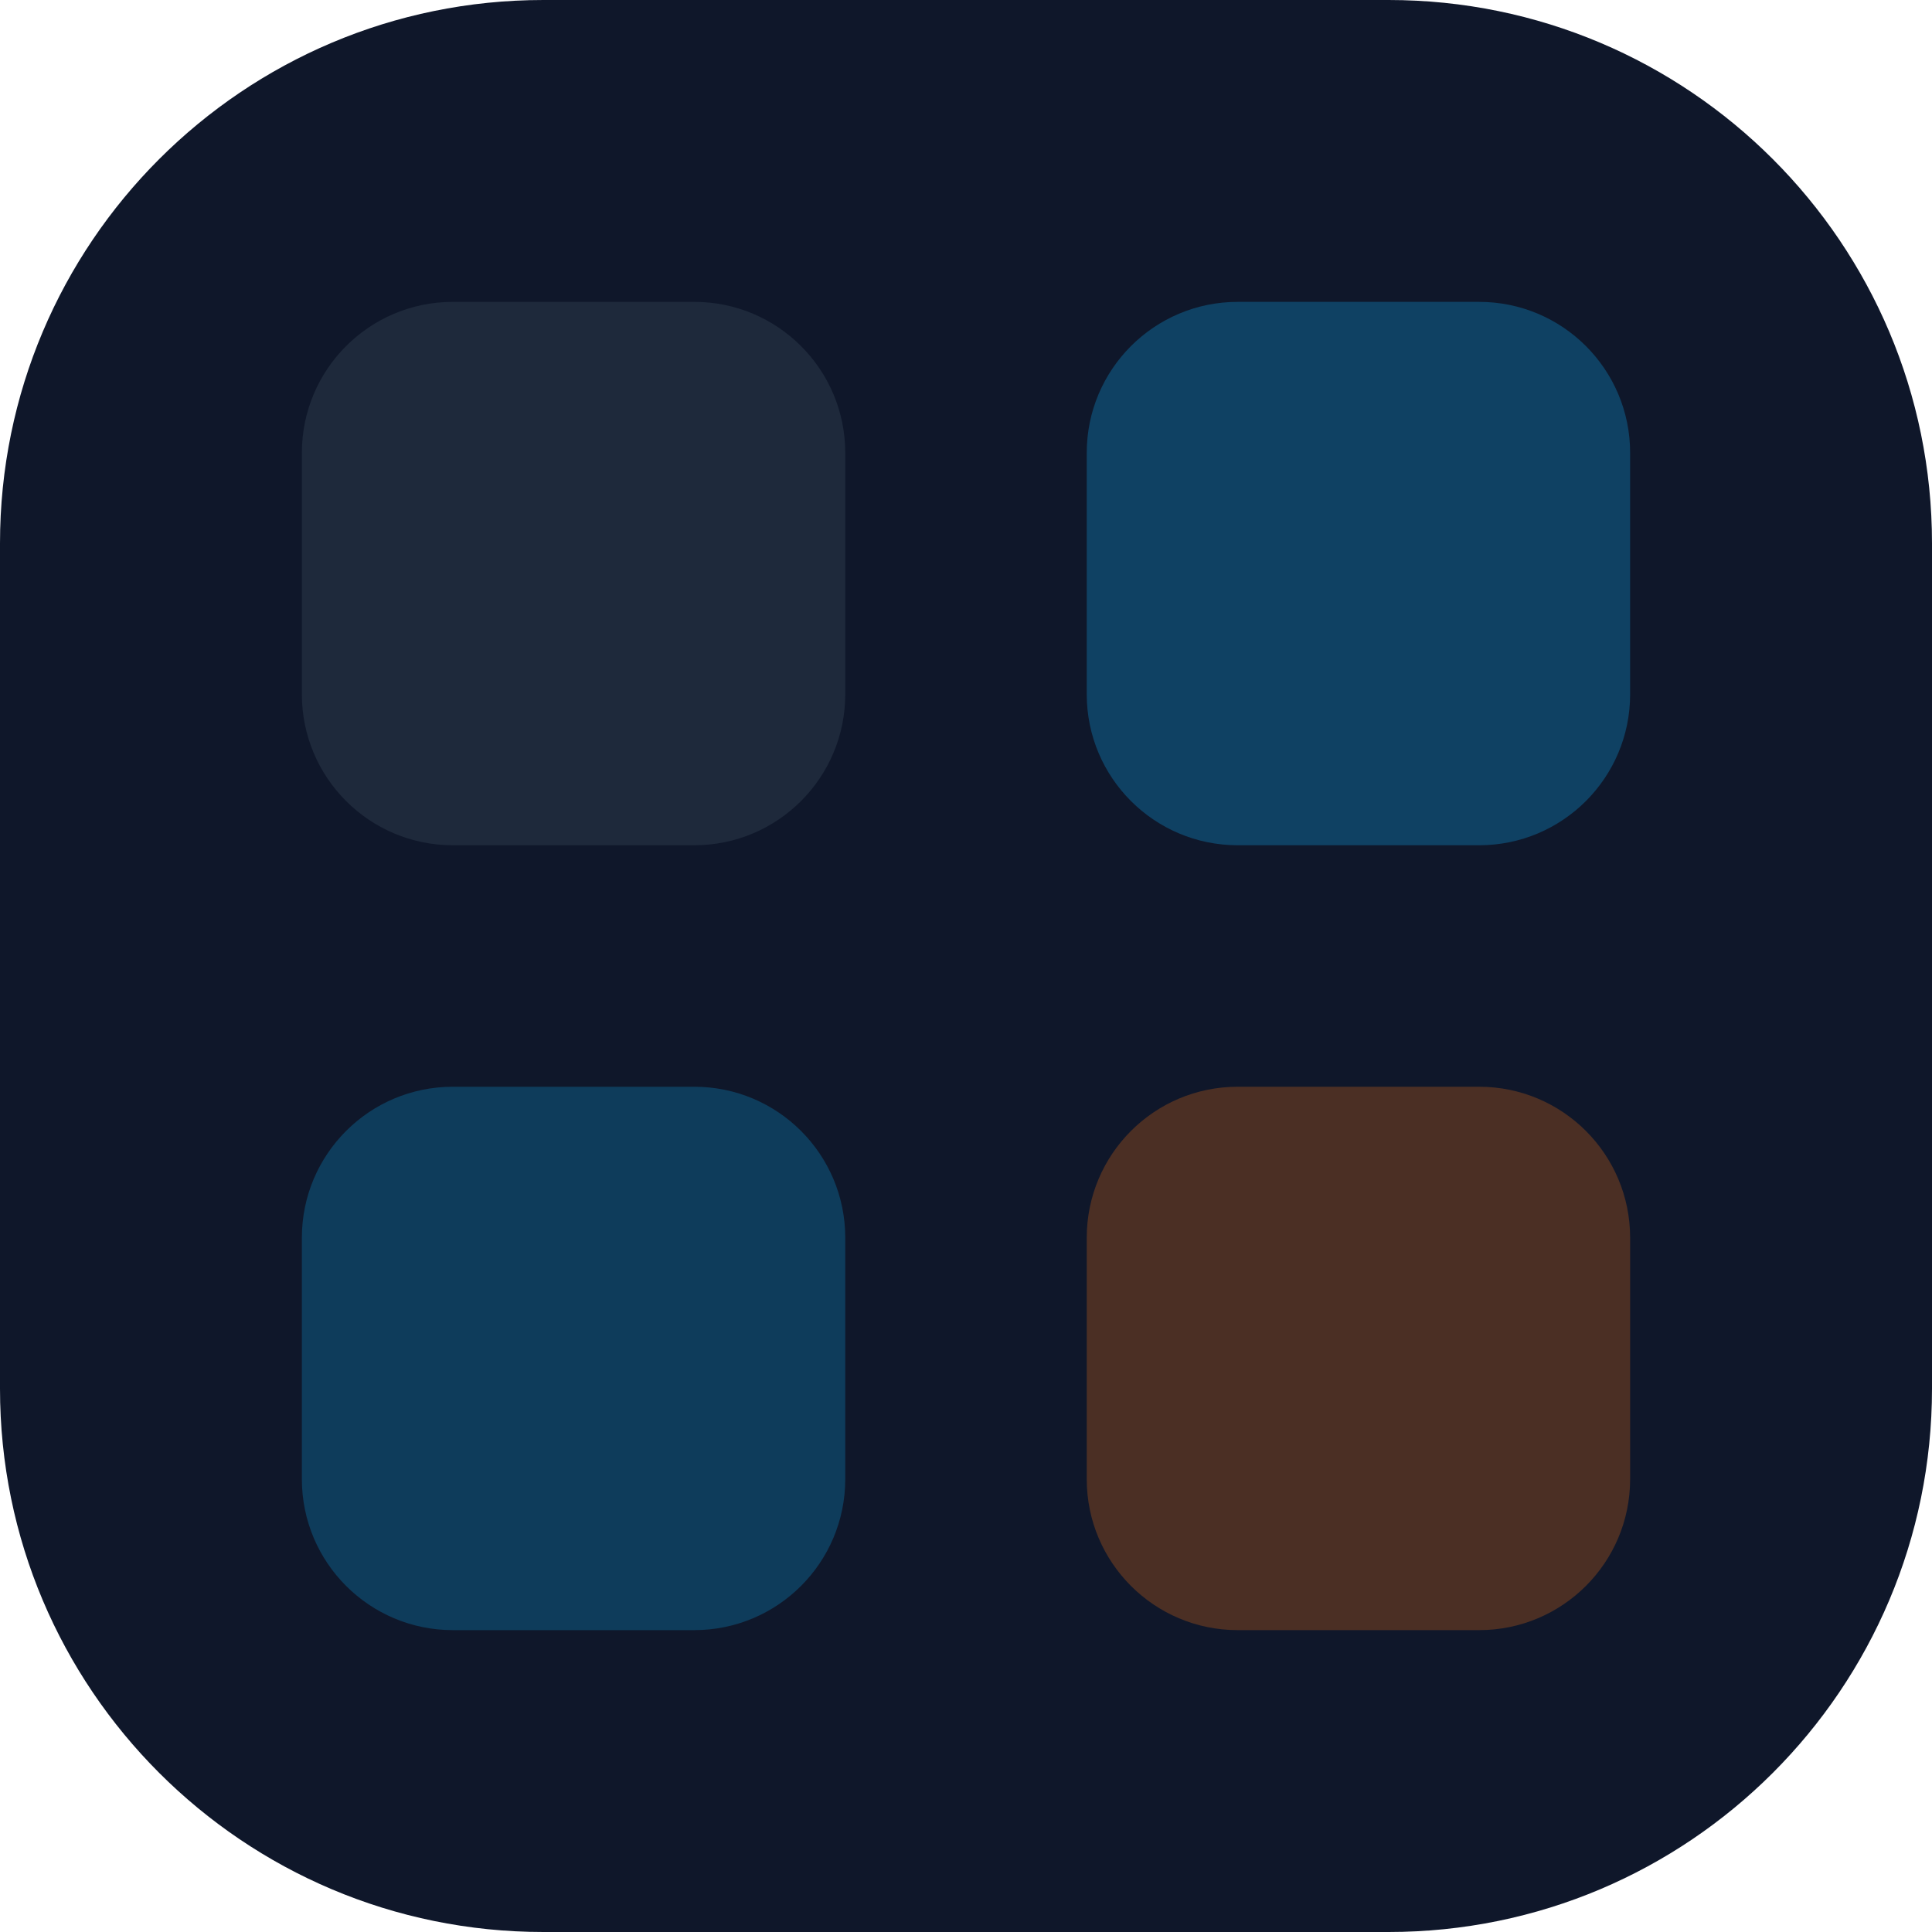
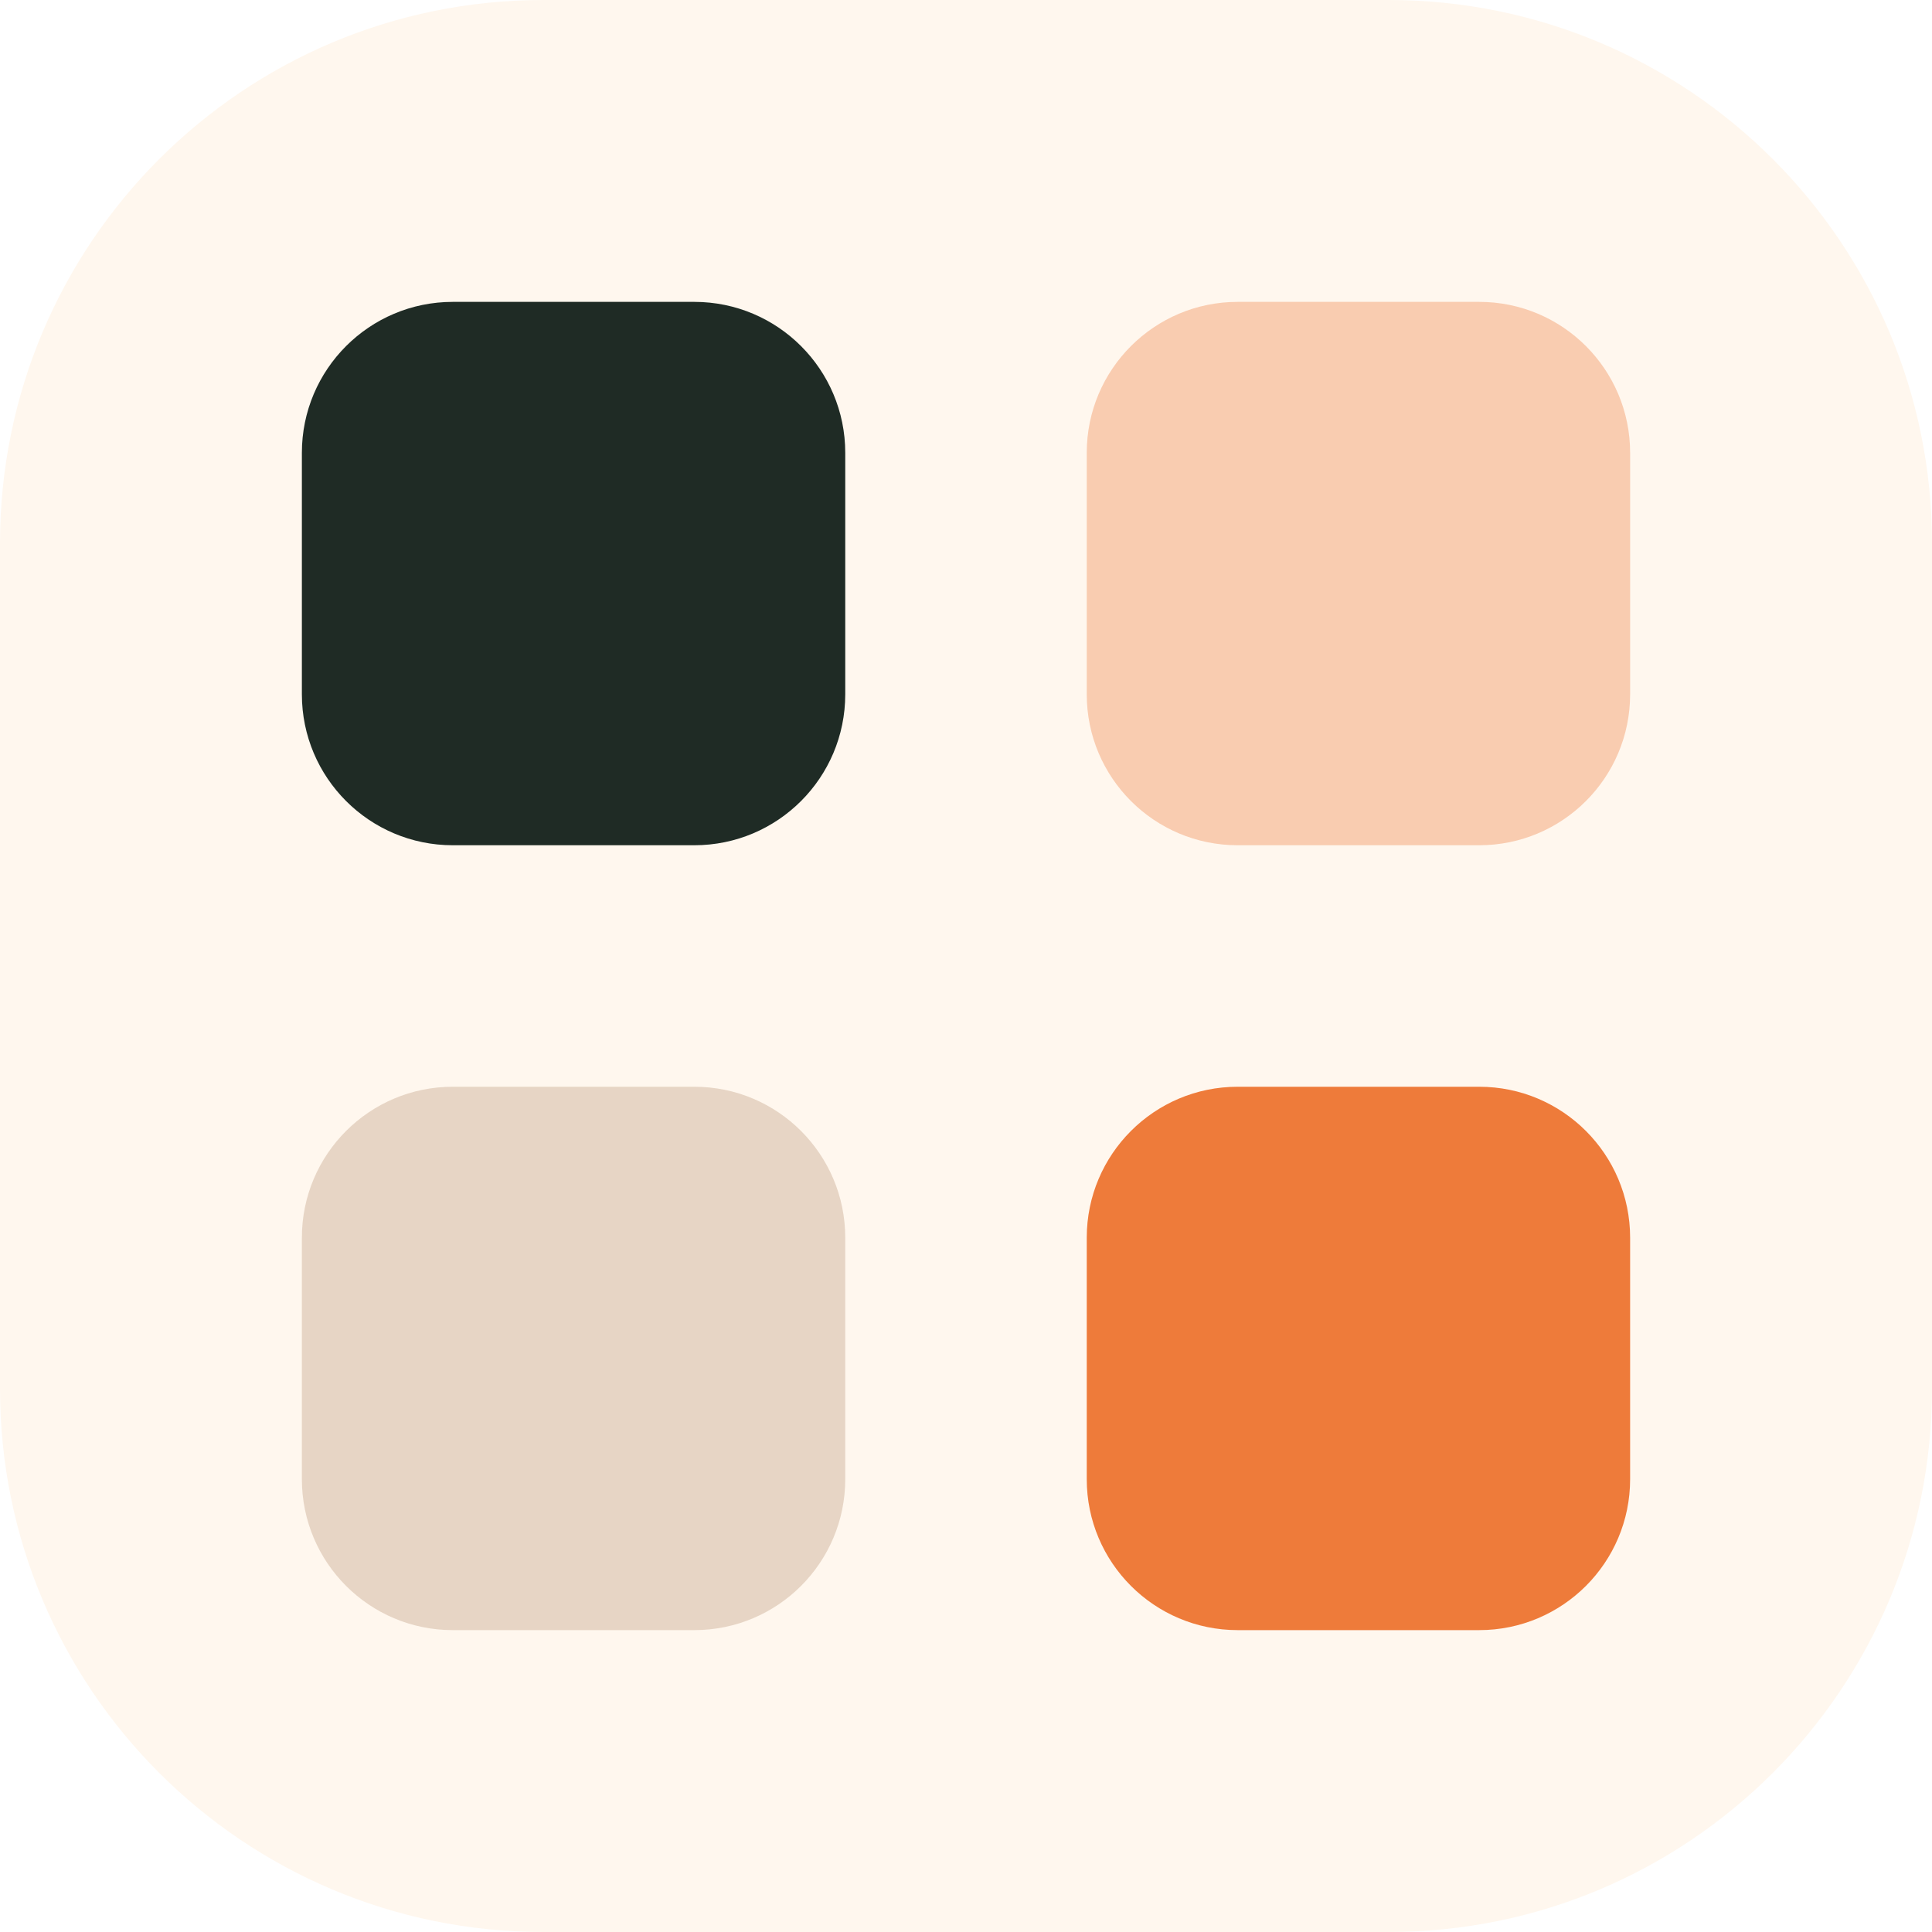
<svg xmlns="http://www.w3.org/2000/svg" width="64" height="64" viewBox="0 0 64 64" fill="none">
-   <rect width="64" height="64" rx="18" fill="#0F172A" />
-   <rect x="10" y="10" width="18" height="18" rx="5" fill="#1E293B" />
-   <rect x="36" y="10" width="18" height="18" rx="5" fill="#0EA5E9" fill-opacity="0.3" />
-   <rect x="10" y="36" width="18" height="18" rx="5" fill="#0EA5E9" fill-opacity="0.26" />
-   <rect x="36" y="36" width="18" height="18" rx="5" fill="#F97316" fill-opacity="0.26" />
+   <rect width="64" height="64" rx="18" fill="#FFF7EE" />
+   <rect x="10" y="10" width="18" height="18" rx="5" fill="#1F2B25" />
+   <rect x="36" y="10" width="18" height="18" rx="5" fill="#EE7B3A" fill-opacity="0.34" />
+   <rect x="10" y="36" width="18" height="18" rx="5" fill="#A87D5B" fill-opacity="0.28" />
+   <rect x="36" y="36" width="18" height="18" rx="5" fill="#EE7B3A" />
</svg>
